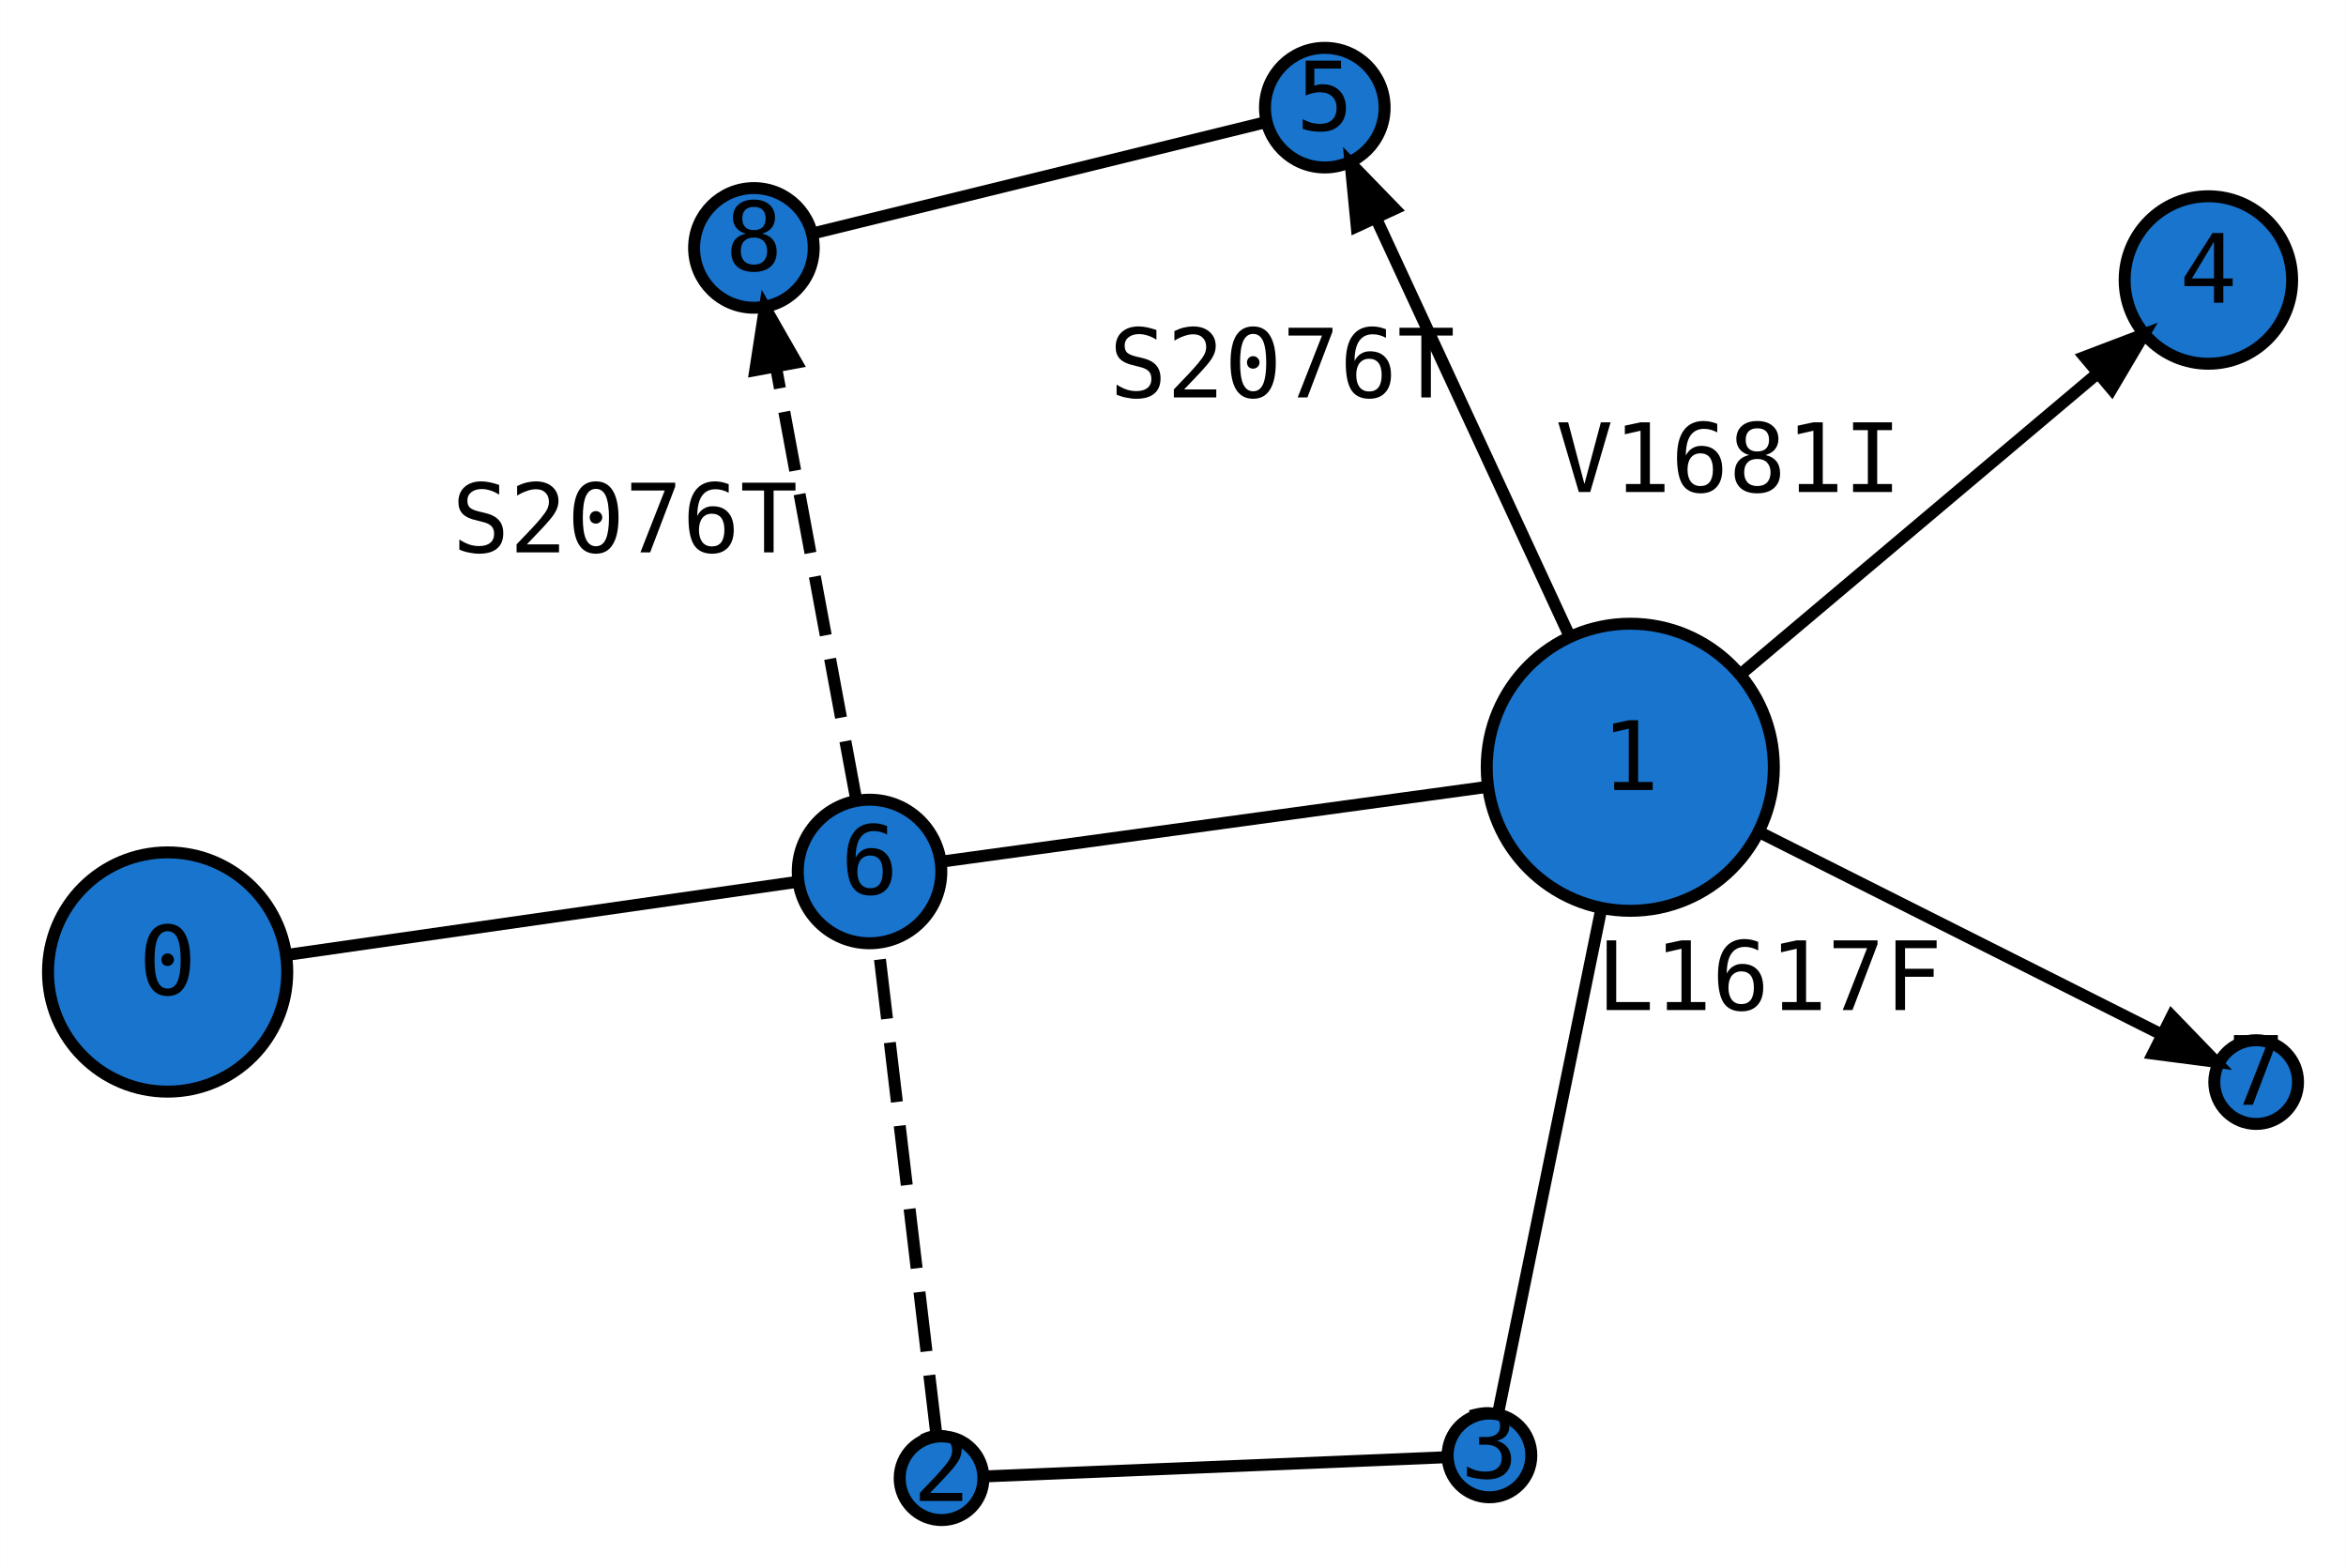
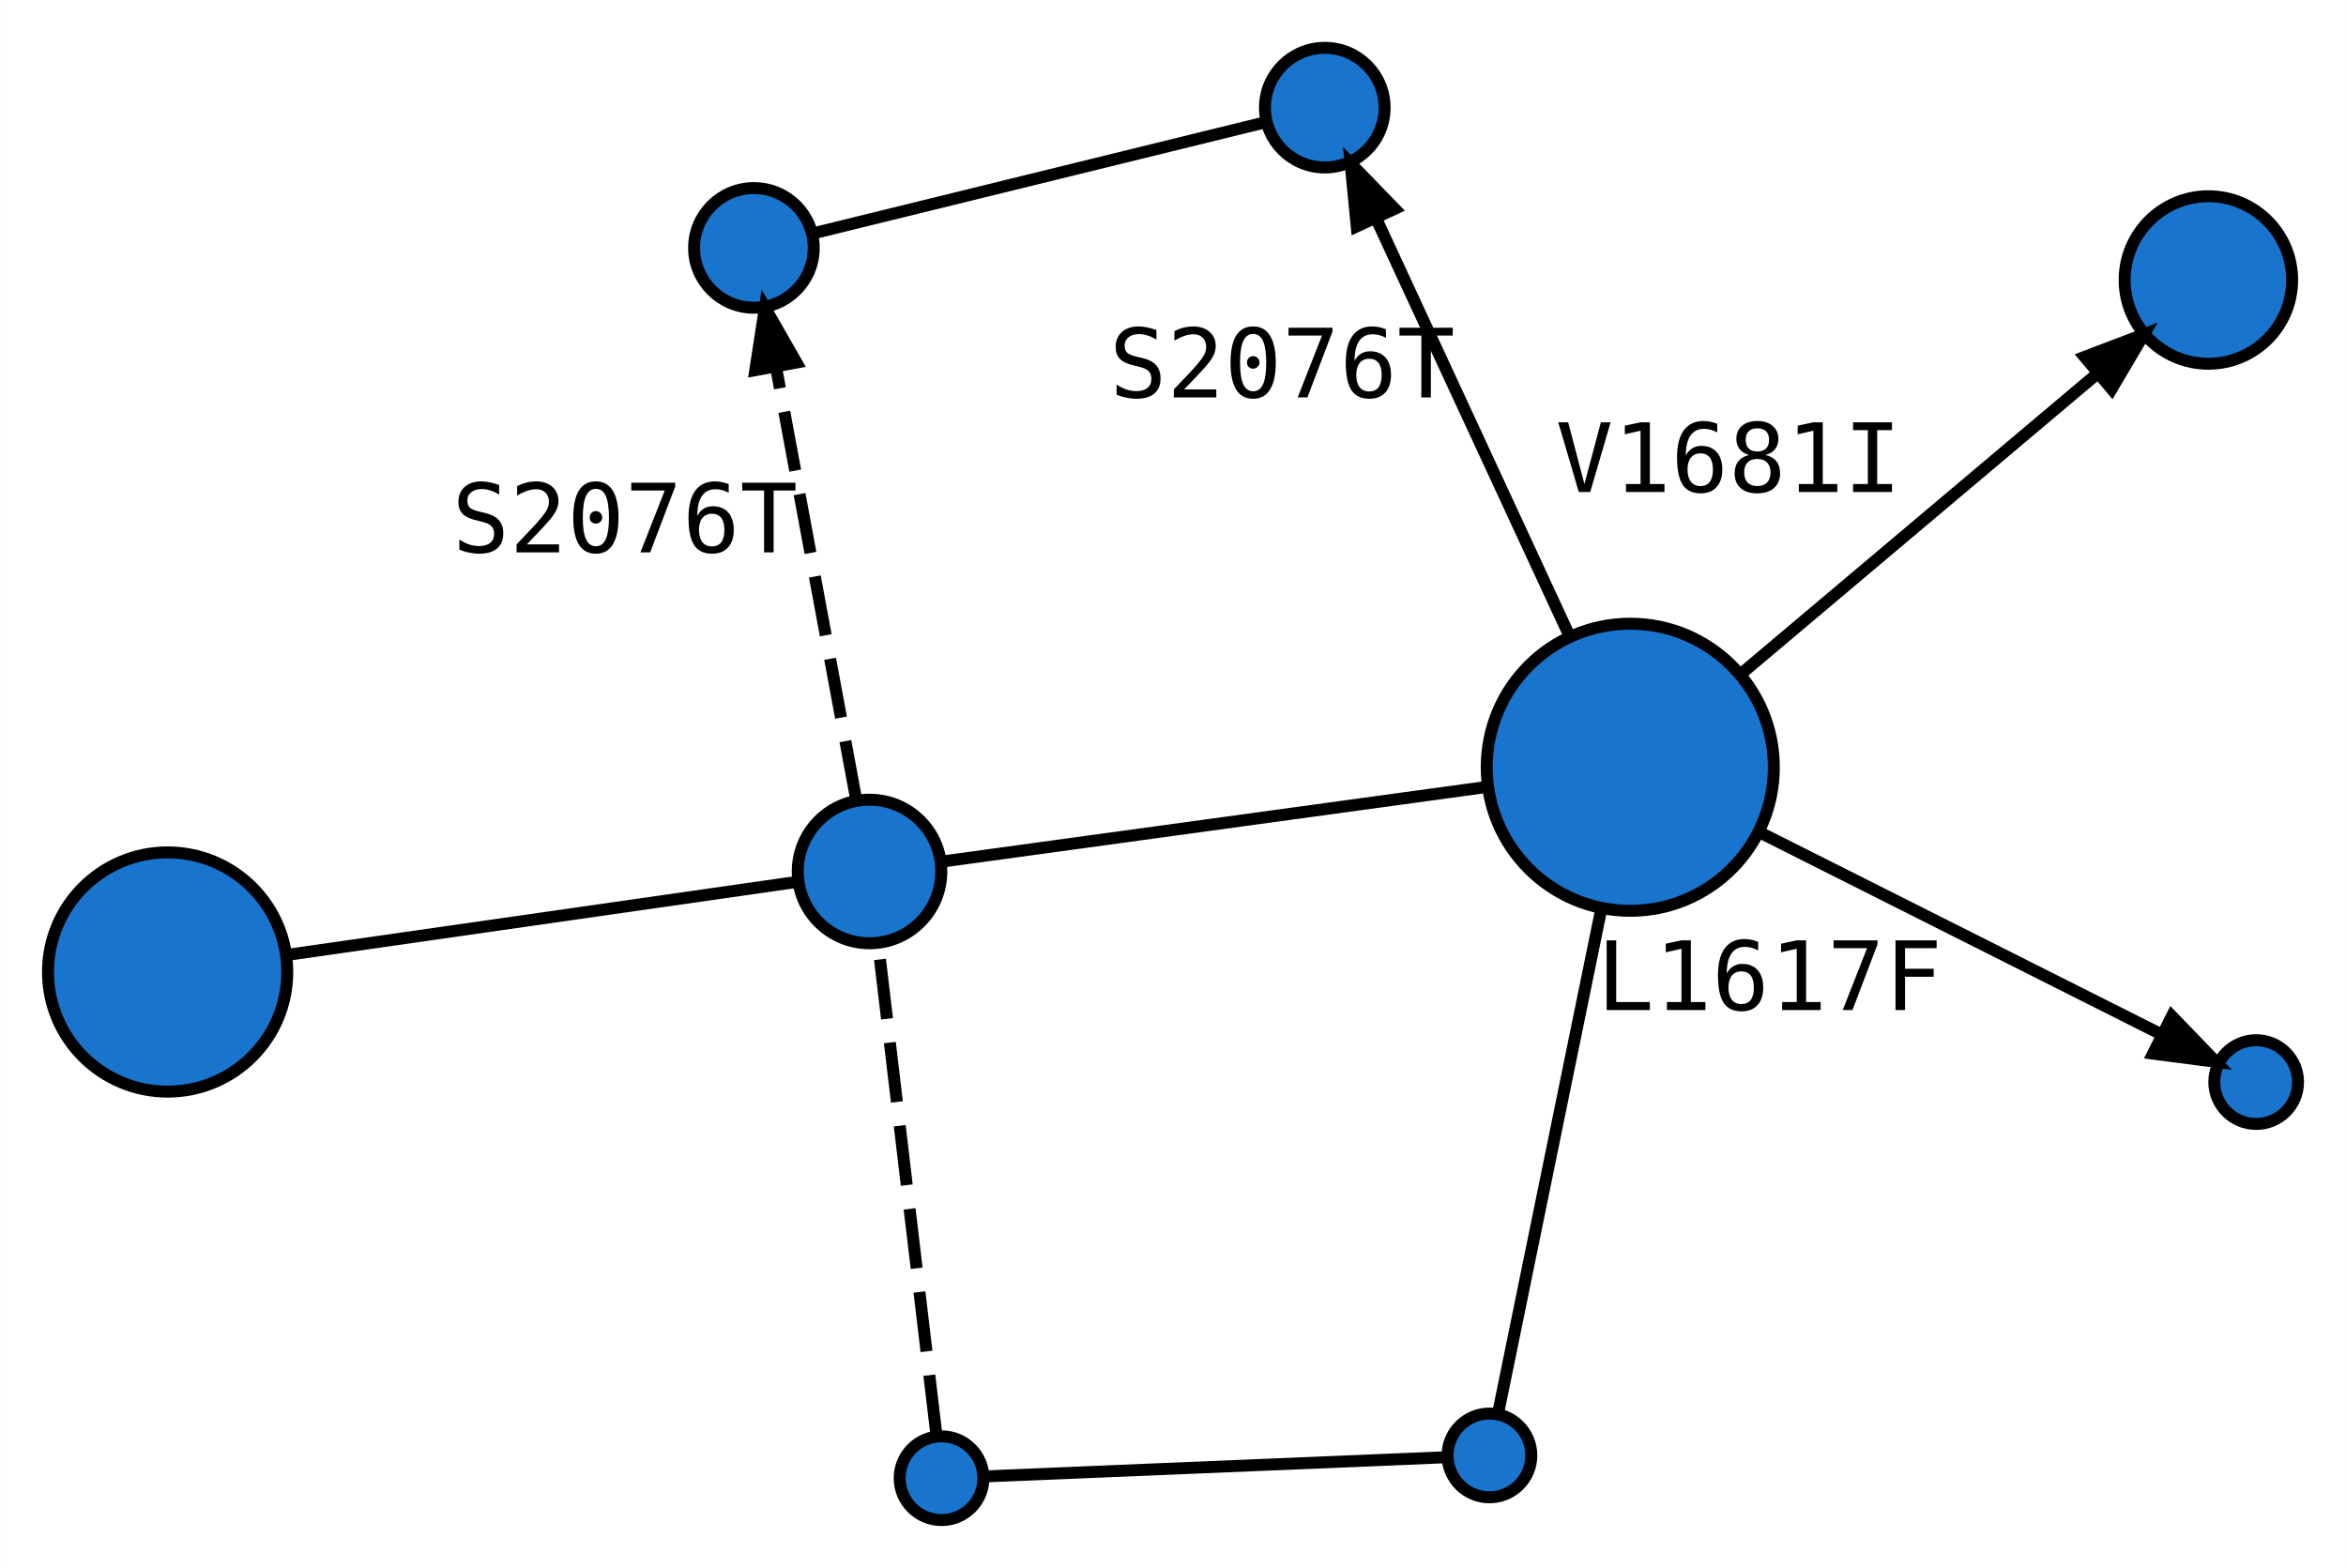
<svg xmlns="http://www.w3.org/2000/svg" width="196pt" height="131pt" viewBox="0.00 0.00 196.08 131.07">
  <g id="graph0" class="graph" transform="scale(1 1) rotate(0) translate(108.115 67.4516)">
    <polygon fill="white" stroke="none" points="-108.115,63.618 -108.115,-67.452 87.969,-67.452 87.969,63.618 -108.115,63.618" />
    <g id="node1" class="node">
      <ellipse fill="#1874cd" stroke="black" cx="-94.115" cy="13.803" rx="10" ry="10" />
-       <text text-anchor="middle" x="-94.115" y="15.703" font-family="monospace" font-size="8.00">0</text>
    </g>
    <g id="node7" class="node">
      <ellipse fill="#1874cd" stroke="black" cx="-35.442" cy="5.4" rx="6" ry="6" />
-       <text text-anchor="middle" x="-35.442" y="7.3" font-family="monospace" font-size="8.00">6</text>
    </g>
    <g id="edge1" class="edge">
      <path fill="none" stroke="black" d="M-84.162,12.378C-71.999,10.636 -51.791,7.741 -41.65,6.289" />
    </g>
    <g id="node2" class="node">
      <ellipse fill="#1874cd" stroke="black" cx="28.15" cy="-3.313" rx="12" ry="12" />
-       <text text-anchor="middle" x="28.15" y="-1.413" font-family="monospace" font-size="8.00">1</text>
    </g>
    <g id="node4" class="node">
      <ellipse fill="#1874cd" stroke="black" cx="16.378" cy="54.214" rx="3.5" ry="3.5" />
-       <text text-anchor="middle" x="16.378" y="56.114" font-family="monospace" font-size="8.00">3</text>
    </g>
    <g id="edge2" class="edge">
      <path fill="none" stroke="black" d="M25.711,8.606C23.017,21.77 18.836,42.202 17.136,50.511" />
    </g>
    <g id="node5" class="node">
      <ellipse fill="#1874cd" stroke="black" cx="76.475" cy="-44.046" rx="7" ry="7" />
-       <text text-anchor="middle" x="76.475" y="-42.146" font-family="monospace" font-size="8.00">4</text>
    </g>
    <g id="edge3" class="edge">
      <path fill="none" stroke="black" d="M37.467,-11.167C46.047,-18.399 58.703,-29.067 67.253,-36.273" />
      <polygon fill="black" stroke="black" points="66.133,-37.617 71.084,-39.502 68.388,-34.941 66.133,-37.617" />
      <text text-anchor="middle" x="36.36" y="-26.32" font-family="monospace" font-size="8.00">V1681I</text>
    </g>
    <g id="node6" class="node">
      <ellipse fill="#1874cd" stroke="black" cx="2.614" cy="-58.452" rx="5" ry="5" />
-       <text text-anchor="middle" x="2.614" y="-56.552" font-family="monospace" font-size="8.00">5</text>
    </g>
    <g id="edge4" class="edge">
      <path fill="none" stroke="black" d="M23.105,-14.207C18.395,-24.375 11.441,-39.392 6.968,-49.049" />
      <polygon fill="black" stroke="black" points="5.282,-48.526 4.769,-53.798 8.458,-49.996 5.282,-48.526" />
      <text text-anchor="middle" x="-0.964" y="-34.228" font-family="monospace" font-size="8.00">S2076T</text>
    </g>
    <g id="edge5" class="edge">
      <path fill="none" stroke="black" d="M16.189,-1.674C2.661,0.179 -18.843,3.125 -29.312,4.56" />
    </g>
    <g id="node8" class="node">
      <ellipse fill="#1874cd" stroke="black" cx="80.469" cy="23.004" rx="3.5" ry="3.5" />
-       <text text-anchor="middle" x="80.469" y="24.904" font-family="monospace" font-size="8.00">7</text>
    </g>
    <g id="edge6" class="edge">
      <path fill="none" stroke="black" d="M38.99,2.14C48.998,7.174 63.626,14.532 72.57,19.031" />
      <polygon fill="black" stroke="black" points="73.421,17.5 77.102,21.31 71.848,20.627 73.421,17.5" />
      <text text-anchor="middle" x="39.78" y="16.985" font-family="monospace" font-size="8.00">L1617F</text>
    </g>
    <g id="node3" class="node">
      <ellipse fill="#1874cd" stroke="black" cx="-29.422" cy="56.118" rx="3.5" ry="3.5" />
-       <text text-anchor="middle" x="-29.422" y="58.018" font-family="monospace" font-size="8.00">2</text>
    </g>
    <g id="edge7" class="edge">
      <path fill="none" stroke="black" d="M-25.828,55.969C-17.309,55.614 4.045,54.727 12.674,54.368" />
    </g>
    <g id="edge9" class="edge">
      <path fill="none" stroke="black" stroke-dasharray="5,2" d="M-29.855,52.471C-30.879,43.84 -33.461,22.091 -34.723,11.451" />
    </g>
    <g id="node9" class="node">
      <ellipse fill="#1874cd" stroke="black" cx="-45.107" cy="-46.728" rx="5" ry="5" />
-       <text text-anchor="middle" x="-45.107" y="-44.828" font-family="monospace" font-size="8.00">8</text>
    </g>
    <g id="edge8" class="edge">
      <path fill="none" stroke="black" d="M-2.493,-57.197C-11.726,-54.929 -31.08,-50.174 -40.18,-47.938" />
    </g>
    <g id="edge10" class="edge">
      <path fill="none" stroke="black" stroke-dasharray="5,2" d="M-36.55,-0.58C-38.189,-9.416 -41.276,-26.066 -43.26,-36.765" />
      <polygon fill="black" stroke="black" points="-44.992,-36.509 -44.183,-41.745 -41.551,-37.147 -44.992,-36.509" />
      <text text-anchor="middle" x="-55.905" y="-21.273" font-family="monospace" font-size="8.00">S2076T</text>
    </g>
  </g>
</svg>
